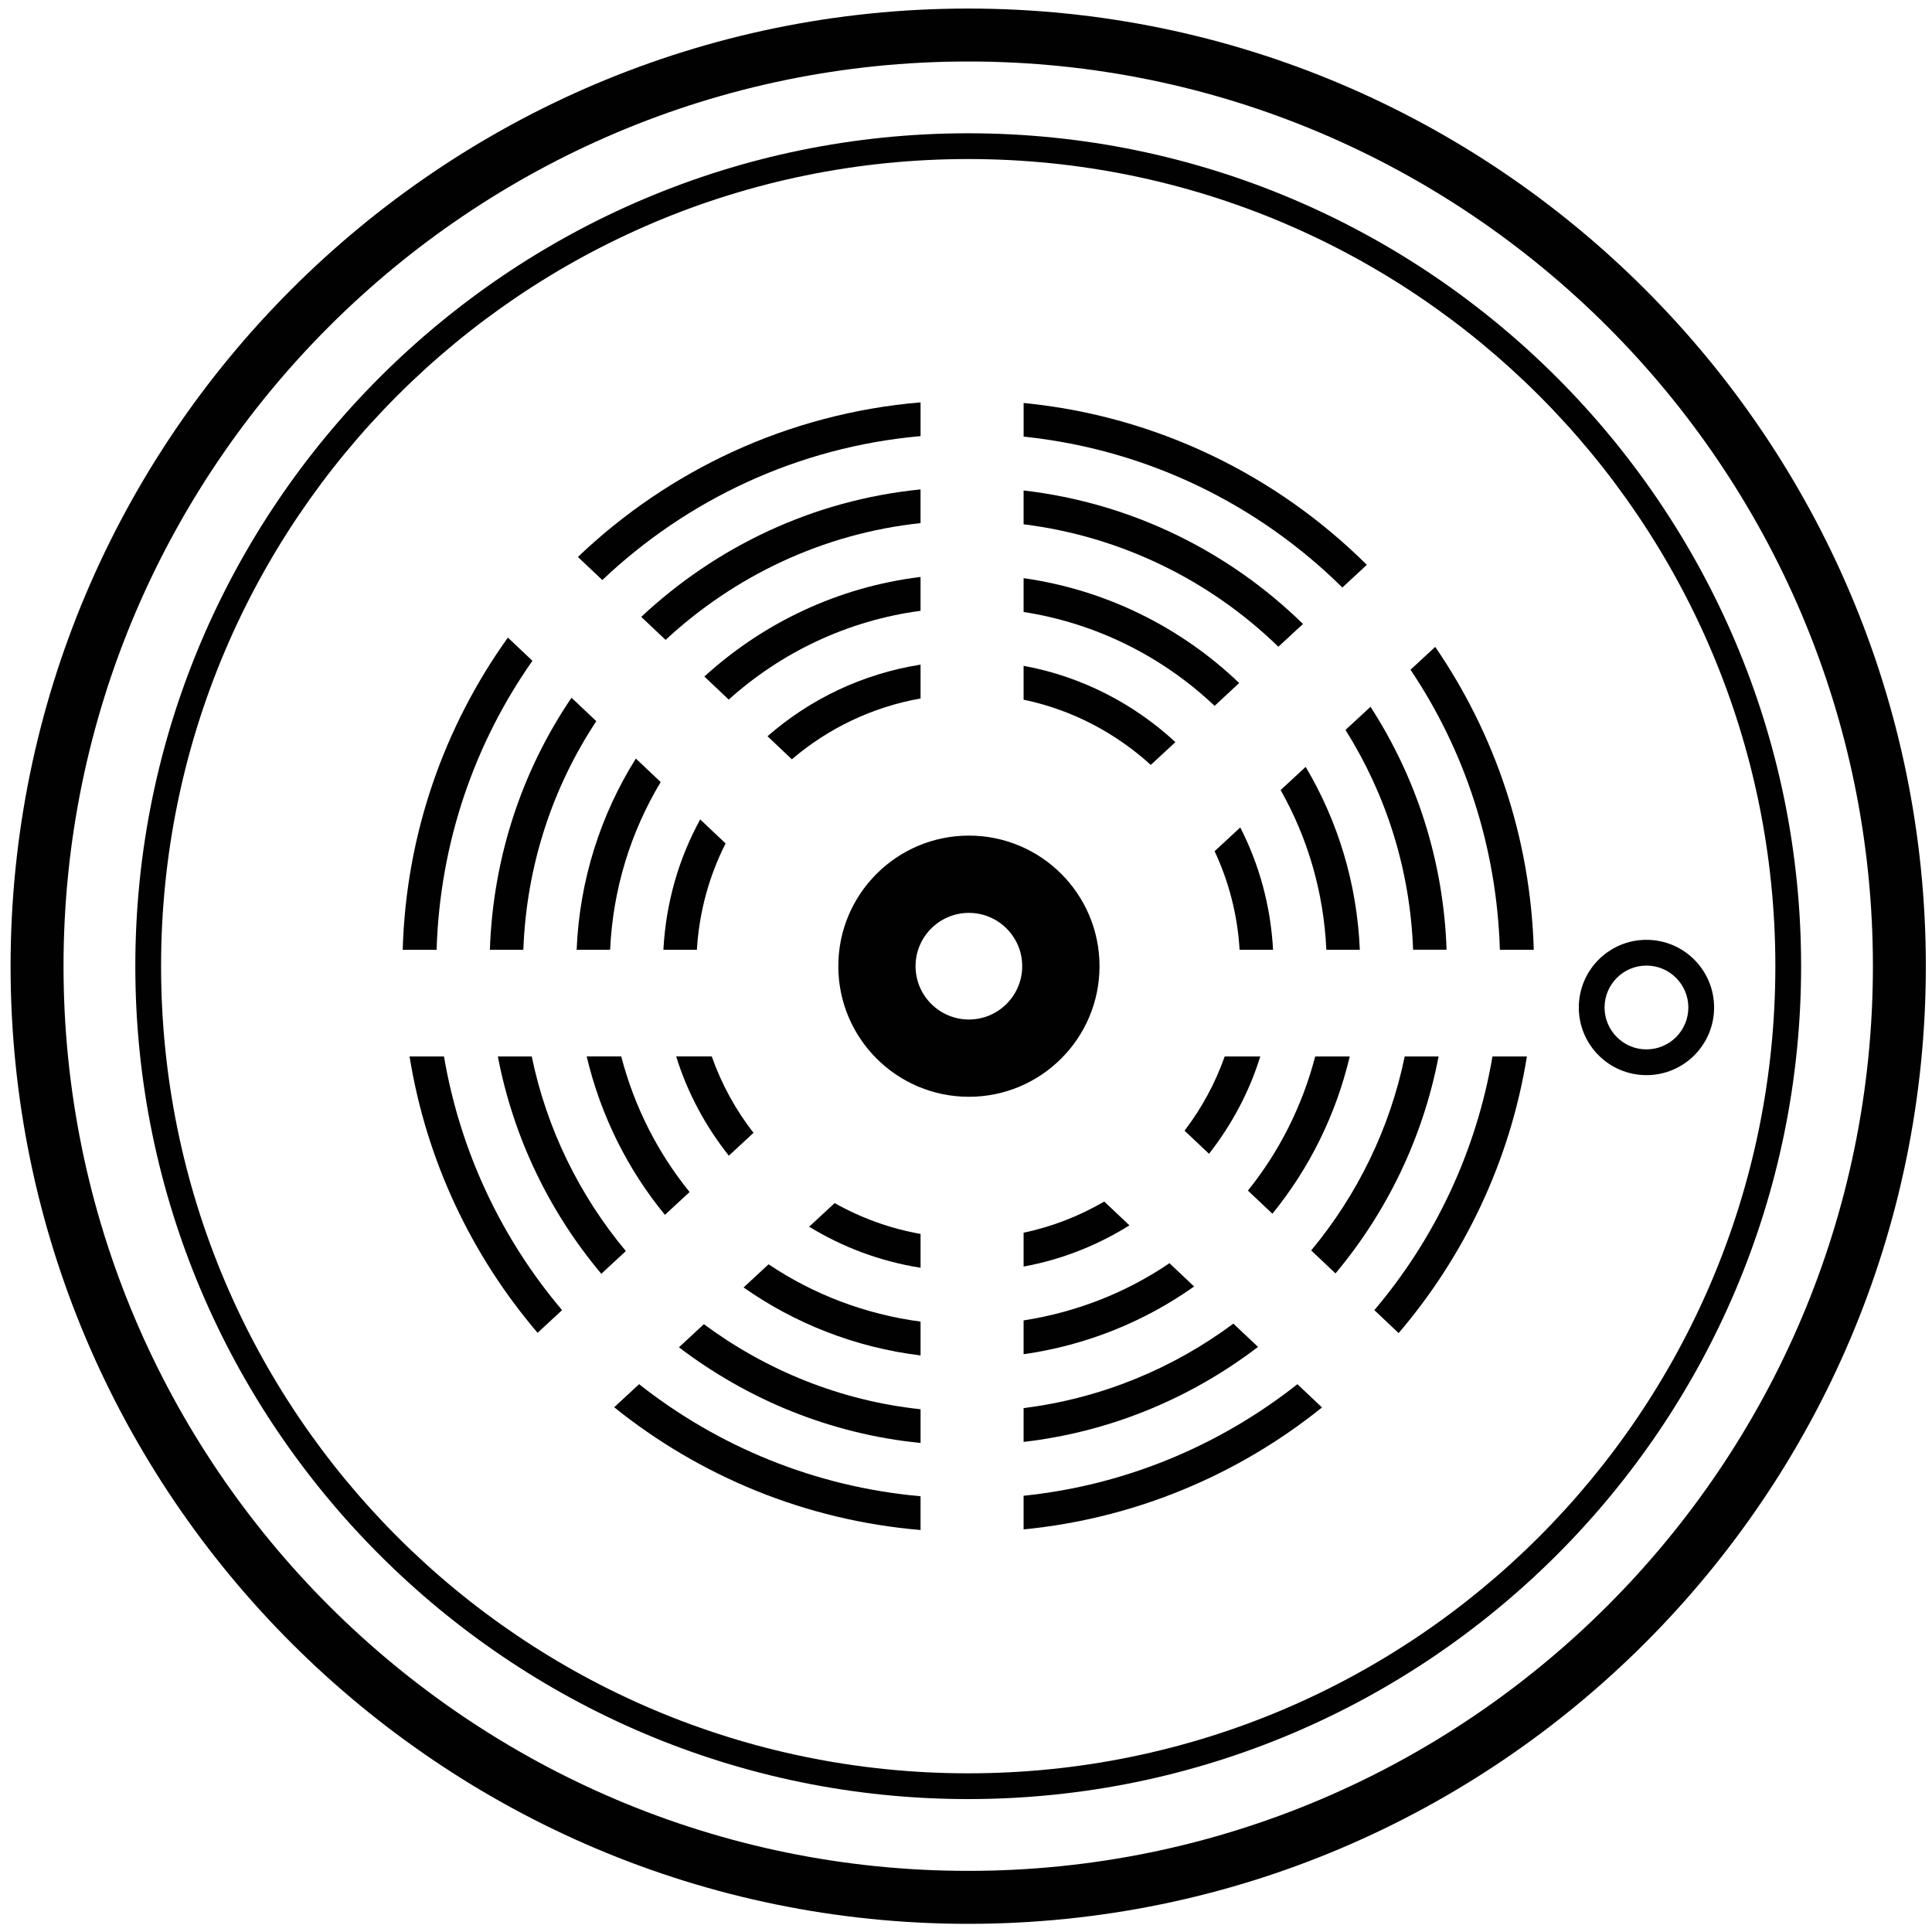
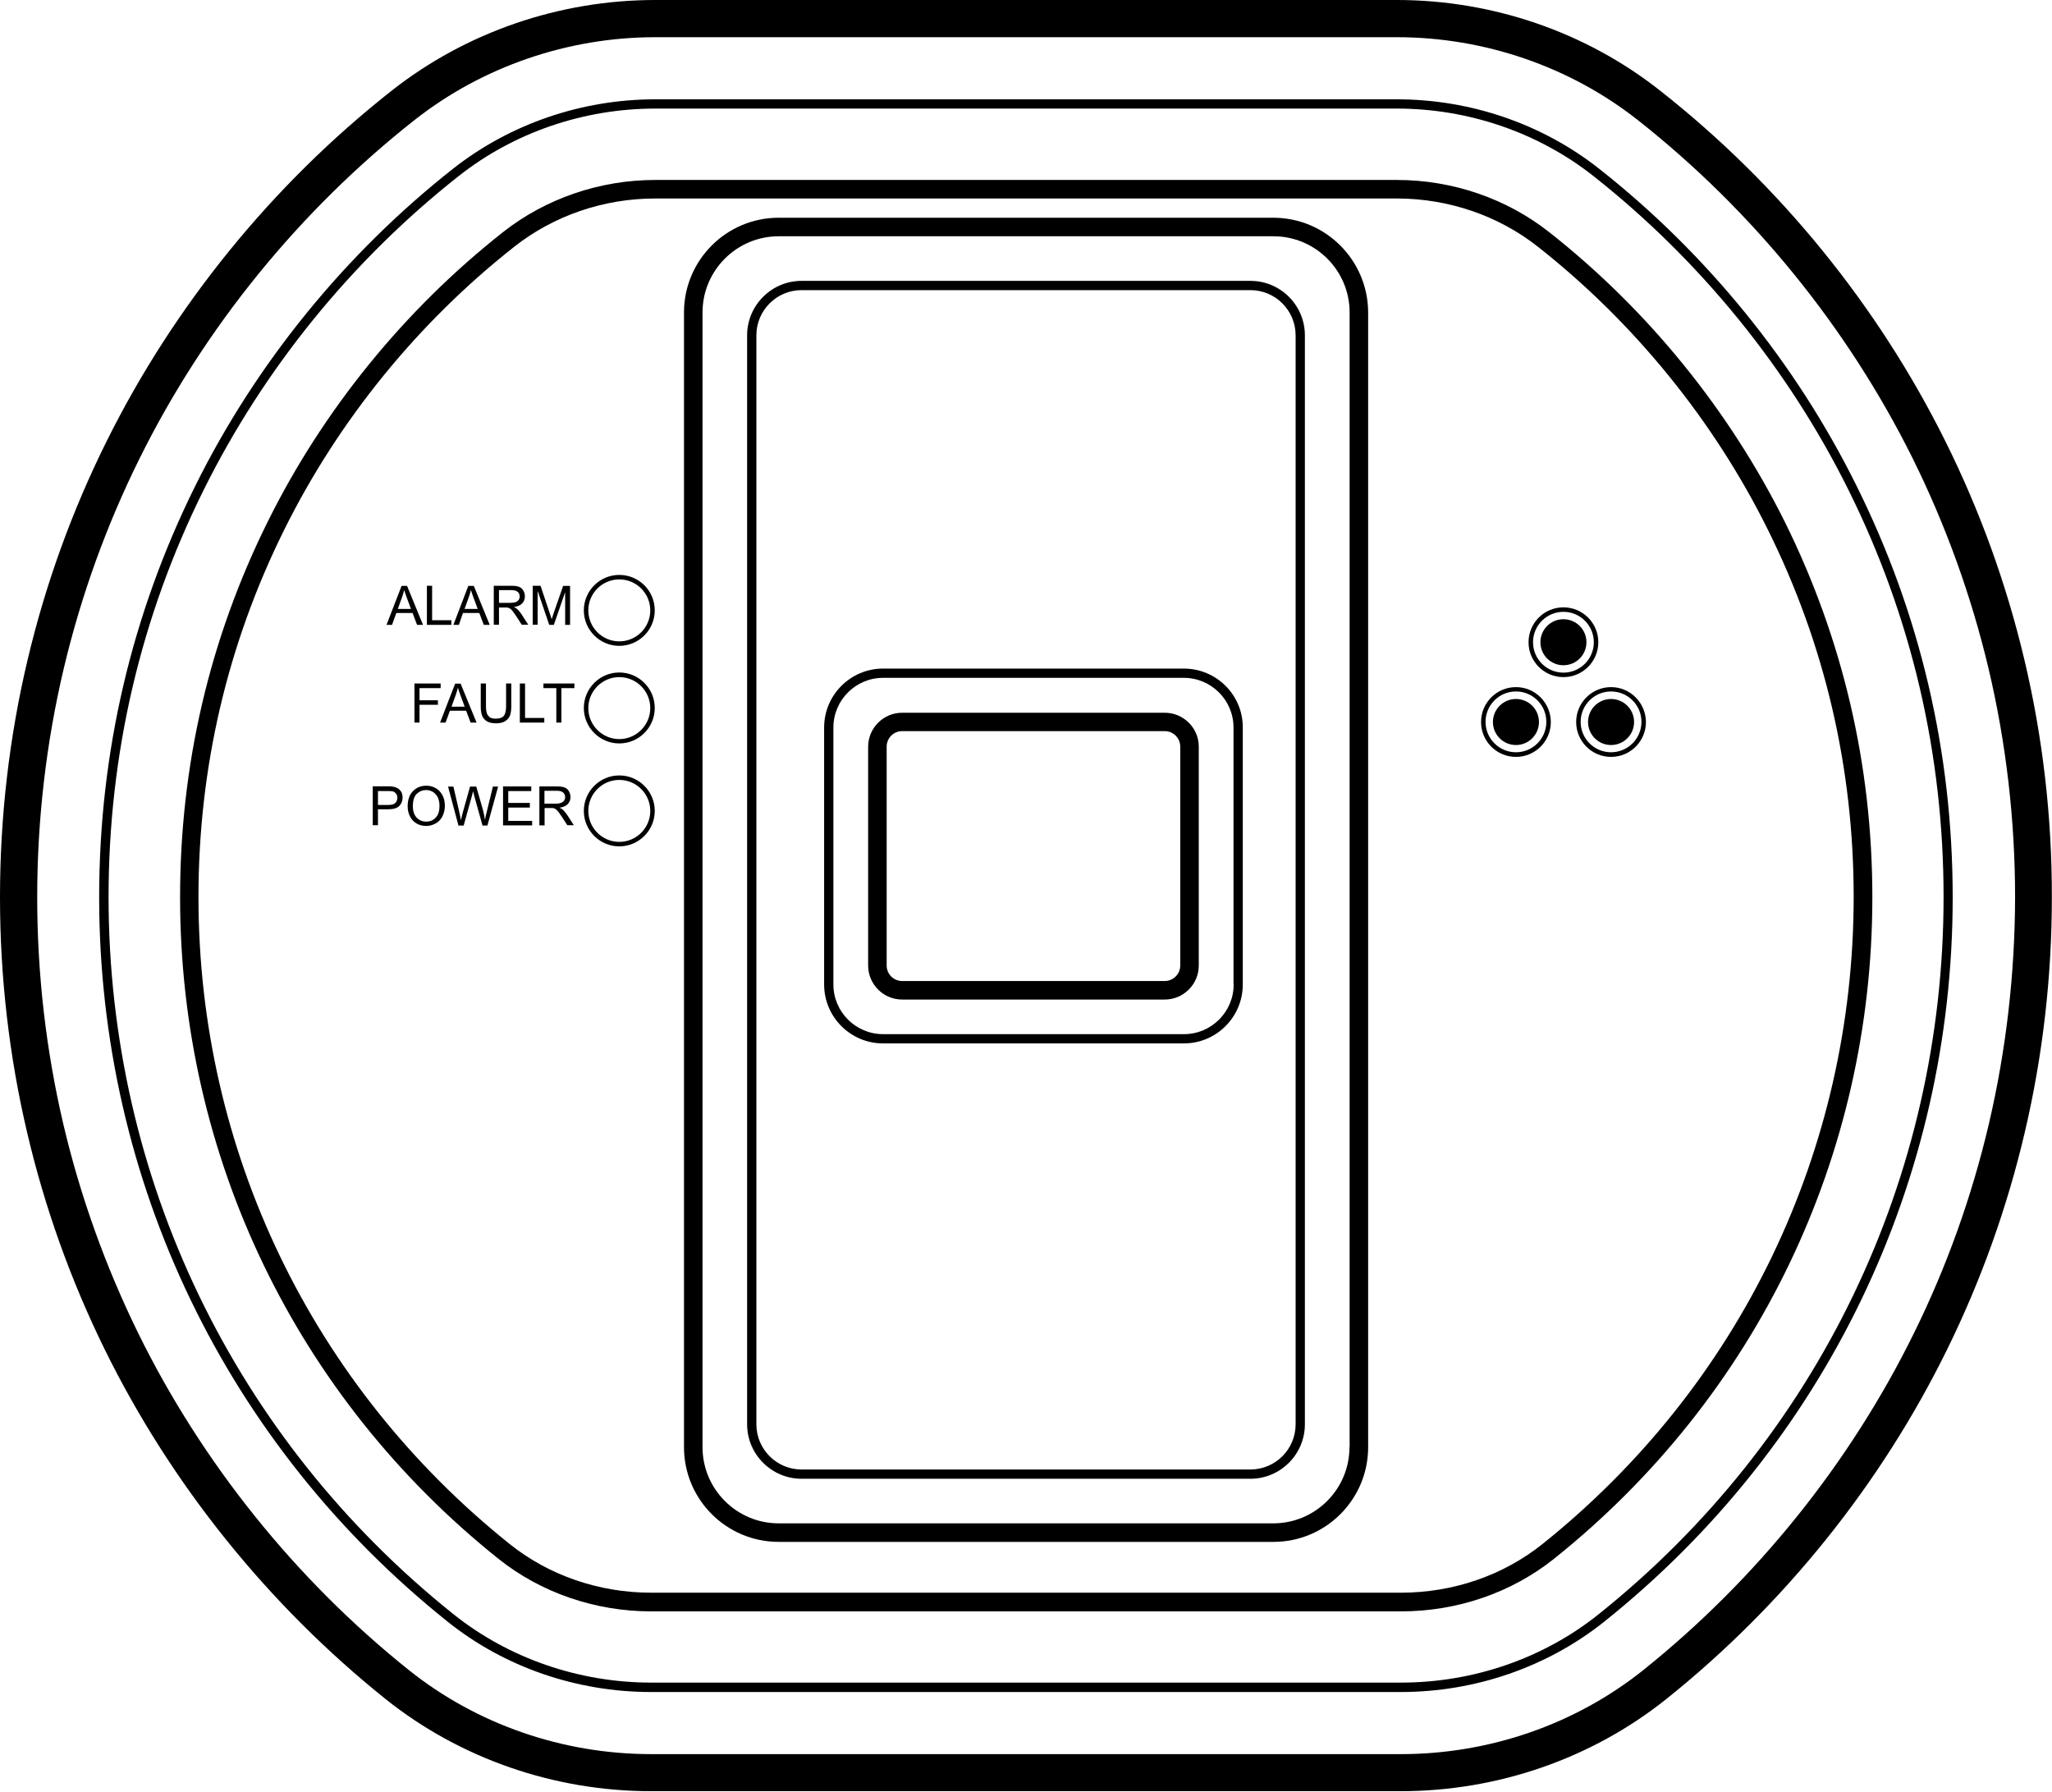
- <svg xmlns="http://www.w3.org/2000/svg" version="1.1" id="Layer_1" x="0px" y="0px" width="600px" height="600px" viewBox="0 0 600 600" enable-background="new 0 0 600 600" xml:space="preserve">
+ <svg xmlns="http://www.w3.org/2000/svg" version="1.1" id="Layer_1" x="0px" y="0px" viewBox="0 0 1417.5 1237.2" style="enable-background:new 0 0 1417.5 1237.2;" xml:space="preserve">
  <g>
-     <path fill="#010101" d="M300.688,2.656C136.696,2.656,3.288,136.072,3.288,300.056c0,163.992,133.416,297.408,297.399,297.408   c163.984,0,297.4-133.416,297.4-297.408C598.096,136.064,464.68,2.656,300.688,2.656z M300.688,581.016   c-154.92,0-280.959-126.04-280.959-280.96S145.76,19.096,300.688,19.096c154.921,0,280.961,126.032,280.961,280.959   C581.648,454.984,455.608,581.016,300.688,581.016z" />
-     <path fill="#010101" d="M300.688,41.392c-142.632,0-258.664,116.032-258.664,258.664c0,142.633,116.032,258.664,258.664,258.664   c142.633,0,258.664-116.031,258.664-258.664C559.36,157.424,443.32,41.392,300.688,41.392z M300.688,550.72   c-138.439,0-250.664-112.216-250.664-250.664c0-138.439,112.224-250.664,250.664-250.664   c138.433,0,250.664,112.224,250.664,250.664C551.36,438.504,439.128,550.72,300.688,550.72z" />
-     <path fill="#010101" d="M317.888,464.521v10.447c34.864-3.408,66.769-17.048,92.672-37.872l-7.64-7.216   C379,448.736,349.832,461.216,317.888,464.521z" />
-     <path fill="#010101" d="M426.816,406.872L434.36,414c20.456-23.968,34.607-53.456,39.832-85.912h-10.688   C458.424,357.816,445.504,384.824,426.816,406.872z" />
-     <path fill="#010101" d="M285.888,135.44v-10.48c-41.104,3.448-78.208,21.088-106.416,48.008l7.584,7.168   C213.328,155.232,247.696,138.832,285.888,135.44z" />
-     <path fill="#010101" d="M190.736,437.04c26.512,21.32,59.312,35.104,95.151,38.12v-10.488c-32.863-2.92-62.912-15.472-87.416-34.8   L190.736,437.04z" />
-     <path fill="#010101" d="M165.352,205.216l-7.623-7.208c-19.688,27.496-31.633,60.872-32.664,96.96h10.527   C136.608,261.608,147.408,230.768,165.352,205.216z" />
-     <path fill="#010101" d="M127.192,328.088c5.216,32.416,19.336,61.88,39.76,85.832l7.607-7.048   c-18.688-22.056-31.6-49.064-36.68-78.784H127.192L127.192,328.088z" />
-     <path fill="#010101" d="M438.048,207.992c16.784,24.992,26.769,54.84,27.752,86.968h10.528c-1-34.824-12.145-67.136-30.608-94.064   L438.048,207.992z" />
-     <path fill="#010101" d="M424.48,175.416c-27.969-27.776-65.192-46.224-106.584-50.264V135.6   c38.439,3.976,72.951,21.136,98.983,46.856L424.48,175.416z" />
-     <path fill="#010101" d="M317.888,447.8c27.177-3.144,52.08-13.688,72.8-29.504l-7.655-7.232   c-18.688,13.896-40.92,23.2-65.145,26.232V447.8z" />
-     <path fill="#010101" d="M436.248,328.088c-4.656,22.568-14.832,43.136-29.048,60.24l7.544,7.144   c15.936-19.023,27.168-42.08,32.023-67.384H436.248z" />
-     <path fill="#010101" d="M404.656,193.776c-22.984-22.488-53.176-37.568-86.769-41.456v10.504   c30.576,3.816,58.064,17.584,79.12,38.024L404.656,193.776z" />
-     <path fill="#010101" d="M449.248,294.96c-0.944-27.744-9.456-53.568-23.624-75.464l-7.769,7.192   c12.528,19.943,20.08,43.239,20.992,68.264h10.4V294.96z" />
-     <path fill="#010101" d="M210.848,418.416c21.305,16.208,46.992,26.928,75.04,29.712v-10.472   c-25.048-2.672-48.032-12.16-67.296-26.416L210.848,418.416z" />
-     <path fill="#010101" d="M162.528,294.96c0.96-26.152,9.096-50.48,22.655-70.992l-7.695-7.28   c-15.256,22.48-24.368,49.36-25.353,78.272H162.528z" />
-     <path fill="#010101" d="M165.136,328.088h-10.527c4.855,25.368,16.136,48.464,32.136,67.504l7.616-7.063   C180.064,371.376,169.816,350.752,165.136,328.088z" />
-     <path fill="#010101" d="M285.888,151.992c-33.416,3.32-63.504,17.824-86.744,39.584l7.561,7.152   c21.304-19.776,48.735-33.016,79.176-36.272v-10.464H285.888z" />
-     <path fill="#010101" d="M317.888,420.568c19.513-2.776,37.544-10.128,52.952-21.032l-7.656-7.24   c-13.312,9.064-28.728,15.185-45.296,17.769V420.568z" />
-     <path fill="#010101" d="M214.16,370.192c-9.889-12.177-17.168-26.496-21.232-42.112H182.2c4.336,18.32,12.712,35.104,24.296,49.2   L214.16,370.192z" />
-     <path fill="#010101" d="M197.464,235.576c-10.888,17.376-17.479,37.632-18.384,59.384h10.4c0.863-18.992,6.472-36.72,15.703-52.088   L197.464,235.576z" />
-     <path fill="#010101" d="M384.84,212.12c-17.968-17.2-41.168-28.904-66.952-32.568v10.504c22.784,3.552,43.272,13.968,59.313,29.152   L384.84,212.12z" />
-     <path fill="#010101" d="M419.176,328.088h-10.728c-4.017,15.433-11.185,29.584-20.896,41.664l7.601,7.176   C406.592,362.904,414.872,346.264,419.176,328.088z" />
-     <path fill="#010101" d="M285.888,179.176c-25.712,3.136-48.92,14.32-67.144,30.928l7.568,7.16   c16.279-14.64,36.832-24.536,59.575-27.576V179.176z" />
-     <path fill="#010101" d="M405.488,238.16l-7.784,7.2c8.376,14.775,13.392,31.64,14.2,49.6h10.399   C421.44,274.272,415.44,254.936,405.488,238.16z" />
-     <path fill="#010101" d="M230.92,399.832c15.96,11.192,34.688,18.64,54.968,21.112V410.44c-17.279-2.305-33.352-8.496-47.2-17.801   L230.92,399.832z" />
-     <path fill="#010101" d="M285.888,216.912v-10.504c-18.032,2.84-34.376,10.736-47.536,22.24l7.568,7.159   C257.104,226.248,270.808,219.592,285.888,216.912z" />
-     <path fill="#010101" d="M365.032,230.472c-12.92-11.959-29.128-20.384-47.145-23.696v10.52   c15.017,3.12,28.528,10.296,39.504,20.248L365.032,230.472z" />
-     <path fill="#010101" d="M225.344,261.944l-7.888-7.464c-6.664,12.128-10.656,25.88-11.432,40.479h10.399   C217.136,283.144,220.248,271.976,225.344,261.944z" />
-     <path fill="#010101" d="M234.008,351.816c-5.52-7.097-9.92-15.089-12.968-23.729h-11.048c3.512,11.336,9.144,21.729,16.352,30.824   L234.008,351.816z" />
-     <path fill="#010101" d="M395.36,294.96c-0.736-13.616-4.296-26.48-10.185-37.992l-7.968,7.384c4.408,9.4,7.112,19.721,7.76,30.608   H395.36z" />
-     <path fill="#010101" d="M251.288,380.96c10.392,6.368,22.08,10.776,34.6,12.752v-10.504c-9.536-1.696-18.52-4.968-26.672-9.576   L251.288,380.96z" />
-     <path fill="#010101" d="M375.472,358.32c7-8.952,12.488-19.137,15.92-30.232h-11.048c-2.952,8.368-7.184,16.12-12.472,23.056   L375.472,358.32z" />
-     <path fill="#010101" d="M317.888,382.824v10.52c11.889-2.184,22.968-6.607,32.872-12.8l-7.824-7.392   C335.264,377.608,326.848,380.952,317.888,382.824z" />
-     <path fill="#010101" d="M511.32,291.872c-11.601,0-21.008,9.408-21.008,21.016c0,11.601,9.407,21.008,21.008,21.008   c11.6,0,21.008-9.407,21.008-21.008C532.328,301.28,522.92,291.872,511.32,291.872z M511.32,325.896   c-7.177,0-13.008-5.831-13.008-13.008c0-7.176,5.831-13.016,13.008-13.016c7.176,0,13.008,5.832,13.008,13.016   C524.328,320.064,518.504,325.896,511.32,325.896z" />
-     <path fill="#010101" d="M341.464,300.056c0-22.399-18.168-40.552-40.56-40.552c-22.4,0-40.561,18.16-40.561,40.552   c0,22.393,18.16,40.561,40.561,40.561C323.296,340.616,341.464,322.456,341.464,300.056z M300.896,316.616   c-9.137,0-16.561-7.433-16.561-16.561s7.432-16.552,16.561-16.552c9.128,0,16.56,7.424,16.56,16.552   S310.032,316.616,300.896,316.616z" />
+     <path d="M1398.4,455.6c-12.3-52-30.6-102.6-54.4-150.5c-46.5-93.7-114.6-177.5-197.1-242.4C1095.7,22.2,1031.1,0,965,0H452.6   c-66.1,0-130.7,22.2-182,62.6C188.1,127.5,120,211.4,73.5,305.1C49.7,353,31.4,403.6,19.1,455.6C6.4,509,0,564.3,0,619.7   c0,55,6.3,109.8,18.8,162.8C30.9,834.1,48.9,884.4,72.3,932c45.8,93.1,112.9,176.6,194.1,241.6c51.3,41,116.4,63.6,183.3,63.6h518   c66.9,0,132-22.6,183.3-63.6c81.3-65,148.4-148.5,194.1-241.6c23.4-47.6,41.4-97.9,53.5-149.5c12.5-53,18.8-107.8,18.8-162.8   C1417.5,564.3,1411.1,509,1398.4,455.6z M1373.8,776.7c-11.7,49.7-29,98.2-51.6,144c-44.1,89.7-108.8,170.2-187.1,232.9   c-46.8,37.4-106.2,58-167.3,58h-518c-61.1,0-120.5-20.6-167.3-58c-78.3-62.6-143-143.2-187.1-232.9c-22.5-45.9-39.9-94.3-51.6-144   c-12-51.1-18.1-103.9-18.1-157c0-53.5,6.2-106.7,18.4-158.2c11.9-50.1,29.5-98.9,52.4-145c44.8-90.3,110.5-171.1,190-233.7   c46.8-36.8,105.8-57.1,166.1-57.1H965c60.4,0,119.4,20.3,166.2,57.1c79.5,62.6,145.1,143.4,190,233.7c22.9,46.2,40.5,95,52.4,145   c12.2,51.5,18.4,104.8,18.4,158.2C1391.9,672.7,1385.8,725.5,1373.8,776.7z" />
+     <path d="M1104.6,116.5c-39.2-30.9-88.8-47.9-139.6-47.9H452.6c-50.8,0-100.3,17-139.6,47.9c-74.5,58.7-136.1,134.4-178.1,219.1   c-44,88.7-66.4,184.3-66.4,284.2c0,195.6,87.7,378,240.7,500.3c39.2,31.4,89.1,48.6,140.5,48.6h518c51.4,0,101.3-17.3,140.5-48.6   c153-122.3,240.7-304.7,240.7-500.3c0-99.8-22.3-195.5-66.4-284.2C1240.6,250.9,1179,175.1,1104.6,116.5z M1104.3,1115   c-38.1,30.5-86.6,47.2-136.5,47.2h-518c-49.9,0-98.4-16.8-136.5-47.2C161.8,993.9,75,813.4,75,619.7c0-98.8,22.1-193.5,65.7-281.3   c41.6-83.8,102.5-158.8,176.3-216.9C355,91.5,403.2,75,452.6,75H965c49.3,0,97.5,16.5,135.6,46.5   c73.7,58.1,134.7,133.1,176.3,216.9c43.6,87.8,65.7,182.5,65.7,281.3C1342.6,813.4,1255.7,993.9,1104.3,1115z" />
+     <path d="M1070.1,160.3c-29.4-23.2-66.8-36-105.1-36H452.6c-38.3,0-75.6,12.8-105.1,36c-68,53.6-124.3,122.8-162.6,200.1   c-40.2,81-60.5,168.2-60.5,259.4c0,178.6,80.1,345.1,219.8,456.8c29.4,23.5,66.9,36.4,105.7,36.4h518c38.8,0,76.3-12.9,105.7-36.4   c139.7-111.7,219.8-278.2,219.8-456.8c0-91.2-20.4-178.4-60.5-259.4C1194.3,283,1138.1,213.8,1070.1,160.3z M1065.5,1066.5   c-27.1,21.7-61.8,33.6-97.7,33.6h-518c-35.9,0-70.6-11.9-97.7-33.6c-136.6-109.3-215-272.1-215-446.8c0-89.2,19.9-174.5,59.2-253.7   c37.5-75.6,92.5-143.3,159.1-195.7c27.2-21.4,61.7-33.2,97.2-33.2H965c35.5,0,70,11.8,97.2,33.2c66.6,52.4,121.6,120.1,159.1,195.7   c39.3,79.2,59.2,164.5,59.2,253.7C1280.4,794.4,1202.1,957.2,1065.5,1066.5z" />
+     <path d="M879.6,150.4H537.9c-36.1,0-65.4,29.3-65.4,65.4v783.8c0,36.1,29.3,65.4,65.4,65.4h341.8c36.1,0,65.4-29.3,65.4-65.4V215.8   C945,179.7,915.7,150.4,879.6,150.4z M932.2,999.6c0,29-23.6,52.6-52.6,52.6H537.9c-29,0-52.6-23.6-52.6-52.6V215.8   c0-29,23.6-52.6,52.6-52.6h341.8c29,0,52.6,23.6,52.6,52.6V999.6z" />
+     <path d="M863.8,194H553.7c-20.7,0-37.6,16.9-37.6,37.6v752.2c0,20.7,16.9,37.6,37.6,37.6h310.1c20.7,0,37.6-16.9,37.6-37.6V231.6   C901.4,210.9,884.6,194,863.8,194z M895,983.8c0,17.2-14,31.2-31.2,31.2H553.7c-17.2,0-31.2-14-31.2-31.2V231.6   c0-17.2,14-31.2,31.2-31.2h310.1c17.2,0,31.2,14,31.2,31.2V983.8z" />
+     <path d="M817.8,461.8H610c-22.5,0-40.7,18.3-40.7,40.7V680c0,22.5,18.3,40.7,40.7,40.7h207.8c22.5,0,40.7-18.3,40.7-40.7V502.5   C858.6,480.1,840.3,461.8,817.8,461.8z M852.2,680c0,18.9-15.4,34.3-34.3,34.3H610c-18.9,0-34.3-15.4-34.3-34.3V502.5   c0-18.9,15.4-34.3,34.3-34.3h207.8c18.9,0,34.3,15.4,34.3,34.3V680z" />
+     <path d="M804.6,492.3H623.2c-12.9,0-23.5,10.5-23.5,23.5v151.1c0,12.9,10.5,23.5,23.5,23.5h181.4c12.9,0,23.5-10.5,23.5-23.5V515.7   C828.1,502.8,817.5,492.3,804.6,492.3z M815.3,666.9c0,5.9-4.8,10.7-10.7,10.7H623.2c-5.9,0-10.7-4.8-10.7-10.7V515.7   c0-5.9,4.8-10.7,10.7-10.7h181.4c5.9,0,10.7,4.8,10.7,10.7V666.9z" />
+     <path d="M1112.9,474.6c-13.3,0-24.1,10.8-24.1,24.1c0,13.3,10.8,24.1,24.1,24.1c13.3,0,24.1-10.8,24.1-24.1   C1136.9,485.4,1126.1,474.6,1112.9,474.6z M1112.9,519.6c-11.6,0-21-9.4-21-21s9.4-21,21-21s21,9.4,21,21   S1124.5,519.6,1112.9,519.6z" />
+     <path d="M1104.1,443.6c0-13.3-10.8-24.1-24.1-24.1c-13.3,0-24.1,10.8-24.1,24.1c0,13.3,10.8,24.1,24.1,24.1   C1093.3,467.7,1104.1,456.9,1104.1,443.6z M1080,464.6c-11.6,0-21-9.4-21-21s9.4-21,21-21s21,9.4,21,21S1091.6,464.6,1080,464.6z" />
+     <path d="M1047.2,474.6c-13.3,0-24.1,10.8-24.1,24.1c0,13.3,10.8,24.1,24.1,24.1c13.3,0,24.1-10.8,24.1-24.1   C1071.2,485.4,1060.5,474.6,1047.2,474.6z M1047.2,519.6c-11.6,0-21-9.4-21-21s9.4-21,21-21s21,9.4,21,21   S1058.8,519.6,1047.2,519.6z" />
+     <path d="M427.8,397.1c-13.5,0-24.5,11-24.5,24.5c0,13.5,11,24.5,24.5,24.5c13.5,0,24.5-11,24.5-24.5   C452.3,408,441.3,397.1,427.8,397.1z M427.8,443c-11.8,0-21.4-9.6-21.4-21.4c0-11.8,9.6-21.4,21.4-21.4c11.8,0,21.4,9.6,21.4,21.4   C449.2,433.4,439.6,443,427.8,443z" />
+     <path d="M427.8,464.5c-13.5,0-24.5,11-24.5,24.5c0,13.5,11,24.5,24.5,24.5c13.5,0,24.5-11,24.5-24.5   C452.3,475.5,441.3,464.5,427.8,464.5z M427.8,510.5c-11.8,0-21.4-9.6-21.4-21.4c0-11.8,9.6-21.4,21.4-21.4   c11.8,0,21.4,9.6,21.4,21.4C449.2,500.8,439.6,510.5,427.8,510.5z" />
+     <path d="M427.8,535.6c-13.5,0-24.5,11-24.5,24.5c0,13.5,11,24.5,24.5,24.5c13.5,0,24.5-11,24.5-24.5   C452.3,546.6,441.3,535.6,427.8,535.6z M427.8,581.5c-11.8,0-21.4-9.6-21.4-21.4c0-11.8,9.6-21.4,21.4-21.4   c11.8,0,21.4,9.6,21.4,21.4C449.2,571.9,439.6,581.5,427.8,581.5z" />
+     <path d="M273.8,423.4H285l3.1,8.2h4.1l-11-26.9h-3.8L267,431.6h3.8L273.8,423.4z M277.7,412.6c0.6-1.7,1.1-3.4,1.5-5.1   c0.4,1.5,1.1,3.3,1.9,5.6l2.8,7.5h-9.1L277.7,412.6z" />
+     <polygon points="311.8,428.4 298.5,428.4 298.5,404.6 294.9,404.6 294.9,431.6 311.8,431.6  " />
+     <path d="M319.8,423.4h11.3l3.1,8.2h4.1l-11-26.9h-3.8l-10.3,26.9h3.8L319.8,423.4z M323.8,412.6c0.6-1.7,1.1-3.4,1.5-5.1   c0.4,1.5,1.1,3.3,1.9,5.6l2.8,7.5h-9.1L323.8,412.6z" />
+     <path d="M344.7,419.6h4.1c0.9,0,1.6,0,2,0.1c0.6,0.1,1.1,0.4,1.6,0.7c0.5,0.3,1.1,0.9,1.8,1.8c0.7,0.9,1.5,2.1,2.6,3.7l3.6,5.6h4.5   l-4.7-7.3c-0.9-1.4-1.9-2.6-3-3.6c-0.5-0.4-1.2-0.9-2.2-1.3c2.6-0.4,4.5-1.2,5.7-2.5c1.2-1.3,1.9-2.9,1.9-4.8   c0-1.5-0.4-2.8-1.1-4.1c-0.7-1.2-1.7-2.1-3-2.6s-3.1-0.7-5.5-0.7h-11.9v26.9h3.6V419.6z M344.7,407.6h8.5c2,0,3.5,0.4,4.4,1.2   c0.9,0.8,1.4,1.9,1.4,3.1c0,0.9-0.2,1.7-0.7,2.4c-0.5,0.7-1.2,1.3-2.1,1.6c-0.9,0.3-2.2,0.5-3.8,0.5h-7.7V407.6z" />
+     <path d="M371.6,408.7l7.8,22.9h3.2l7.8-22.6v22.6h3.4v-26.9h-4.8l-6.5,18.7c-0.6,1.9-1.1,3.3-1.4,4.3c-0.3-0.9-0.7-2.2-1.3-4   l-6.4-19.1h-5.4v26.9h3.4V408.7z" />
+     <polygon points="304.4,475.3 304.4,472.1 286.3,472.1 286.3,499.1 289.8,499.1 289.8,486.8 302.5,486.8 302.5,483.7 289.8,483.7    289.8,475.3  " />
+     <path d="M322,490.9l3.1,8.2h4.1l-11-26.9h-3.8L304,499.1h3.8l3-8.2H322z M314.8,480.1c0.6-1.7,1.1-3.4,1.5-5.1   c0.4,1.5,1.1,3.3,1.9,5.6l2.8,7.5h-9.1L314.8,480.1z" />
+     <path d="M336.4,492.9c-0.4-1.1-0.7-2.8-0.7-5.2v-15.6h-3.6v15.6c0,2.9,0.3,5.1,1,6.8c0.7,1.6,1.8,2.9,3.4,3.8   c1.6,0.9,3.7,1.3,6.2,1.3c2.6,0,4.7-0.5,6.3-1.5c1.6-1,2.7-2.3,3.3-3.9c0.6-1.6,0.9-3.7,0.9-6.5v-15.6h-3.6v15.6   c0,3.4-0.6,5.7-1.7,6.9c-1.1,1.2-3,1.8-5.6,1.8c-1.5,0-2.8-0.3-3.9-0.9C337.6,494.8,336.8,494,336.4,492.9z" />
+     <polygon points="359.1,472.1 359.1,499.1 376,499.1 376,495.9 362.7,495.9 362.7,472.1  " />
+     <polygon points="375.4,475.3 384.3,475.3 384.3,499.1 387.8,499.1 387.8,475.3 396.8,475.3 396.8,472.1 375.4,472.1  " />
+     <path d="M275.1,544.7c-0.9-0.6-2-1-3.3-1.3c-0.9-0.2-2.3-0.3-4.1-0.3h-10.2v26.9h3.6v-11h6.9c3.8,0,6.4-0.8,7.9-2.4   c1.5-1.6,2.2-3.5,2.2-5.8c0-1.3-0.3-2.6-0.8-3.7C276.7,546.2,276,545.3,275.1,544.7z M273,554.7c-1,0.9-2.6,1.3-4.9,1.3h-7v-9.6   h6.9c1.6,0,2.7,0.1,3.3,0.2c0.9,0.3,1.7,0.8,2.3,1.6s0.9,1.8,0.9,2.9C274.4,552.7,273.9,553.9,273,554.7z" />
+     <path d="M301.2,544.5c-2-1.2-4.2-1.8-6.7-1.8c-3.8,0-6.9,1.3-9.3,3.8c-2.4,2.5-3.6,6-3.6,10.5c0,2.4,0.5,4.6,1.5,6.7   c1,2.1,2.5,3.8,4.5,5c2,1.2,4.3,1.8,6.8,1.8c2.3,0,4.5-0.6,6.5-1.7c2-1.1,3.6-2.7,4.7-4.9c1.1-2.2,1.7-4.6,1.7-7.3   c0-2.7-0.5-5.1-1.6-7.2C304.7,547.4,303.2,545.7,301.2,544.5z M301,564.7c-1.7,1.9-3.9,2.8-6.6,2.8c-2.6,0-4.8-0.9-6.6-2.8   c-1.7-1.9-2.6-4.4-2.6-7.7c0-4.1,0.9-7,2.7-8.7c1.8-1.7,4-2.6,6.5-2.6c1.8,0,3.4,0.5,4.8,1.4c1.4,0.9,2.5,2.2,3.3,3.8   c0.7,1.6,1.1,3.6,1.1,5.7C303.6,560.2,302.8,562.8,301,564.7z" />
+     <path d="M336.3,560.5c-0.6,2.2-1,4.2-1.3,5.9c-0.4-3-1.1-6.2-2.1-9.5l-3.9-13.6h-4.3l-5.1,18.2c-0.1,0.4-0.5,2.1-1.2,5   c-0.3-1.8-0.7-3.7-1.1-5.5l-4.1-17.7h-3.7l7.2,26.9h3.6l5.7-20.5c0.2-0.9,0.5-1.9,0.8-3.2c0.1,0.4,0.4,1.4,0.8,3.2l5.7,20.5h3.4   l7.4-26.9h-3.6L336.3,560.5z" />
+     <polygon points="351.1,557.8 366,557.8 366,554.6 351.1,554.6 351.1,546.4 367,546.4 367,543.2 347.5,543.2 347.5,570.1    367.6,570.1 367.6,567 351.1,567  " />
+     <path d="M388.7,559.2c-0.5-0.4-1.2-0.9-2.2-1.3c2.6-0.4,4.5-1.2,5.7-2.5c1.2-1.3,1.9-2.9,1.9-4.8c0-1.5-0.4-2.8-1.1-4.1   c-0.7-1.2-1.7-2.1-3-2.6s-3.1-0.7-5.5-0.7h-11.9v26.9h3.6v-12h4.1c0.9,0,1.6,0,2,0.1c0.6,0.1,1.1,0.4,1.6,0.7   c0.5,0.3,1.1,0.9,1.8,1.8c0.7,0.9,1.5,2.1,2.6,3.7l3.6,5.6h4.5l-4.7-7.3C390.7,561.4,389.8,560.2,388.7,559.2z M383.8,555.1h-7.7   v-8.9h8.5c2,0,3.5,0.4,4.4,1.2c0.9,0.8,1.4,1.9,1.4,3.1c0,0.9-0.2,1.7-0.7,2.4c-0.5,0.7-1.2,1.3-2.1,1.6   C386.7,554.9,385.5,555.1,383.8,555.1z" />
+     <circle cx="1080" cy="443.6" r="15.9" />
+     <circle cx="1047.2" cy="498.7" r="15.9" />
+     <circle cx="1112.9" cy="498.7" r="15.9" />
  </g>
</svg>
